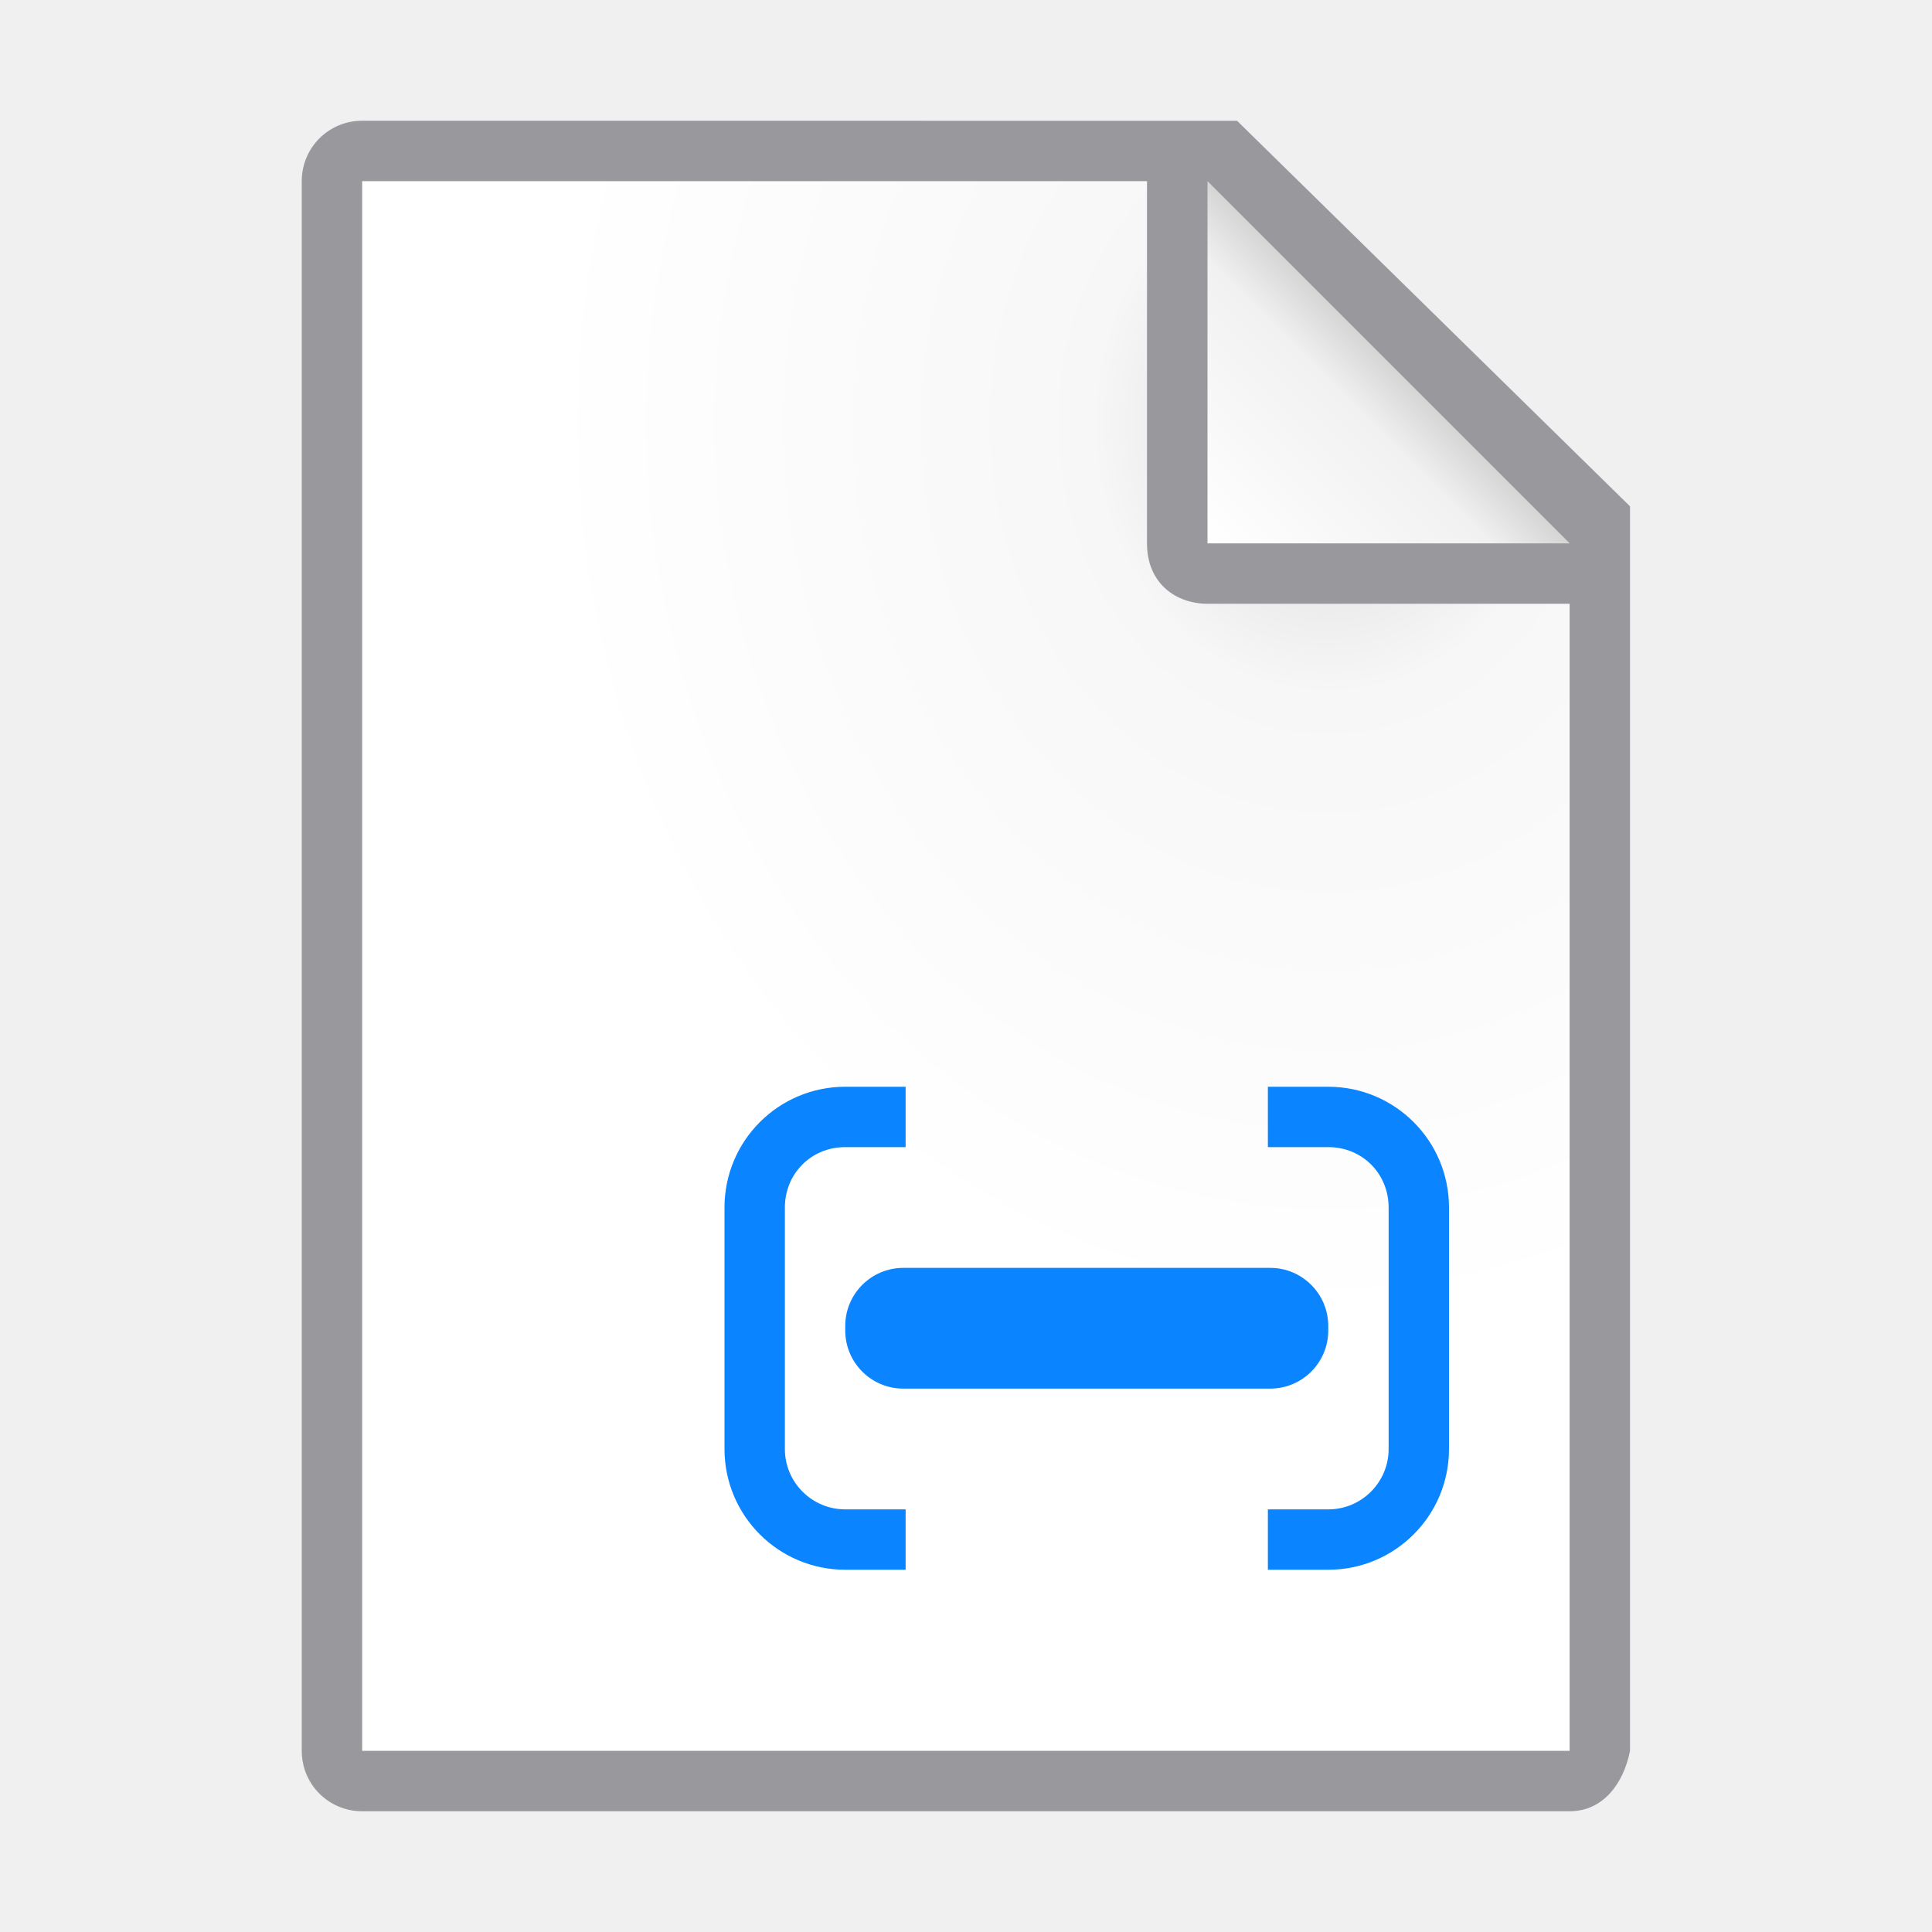
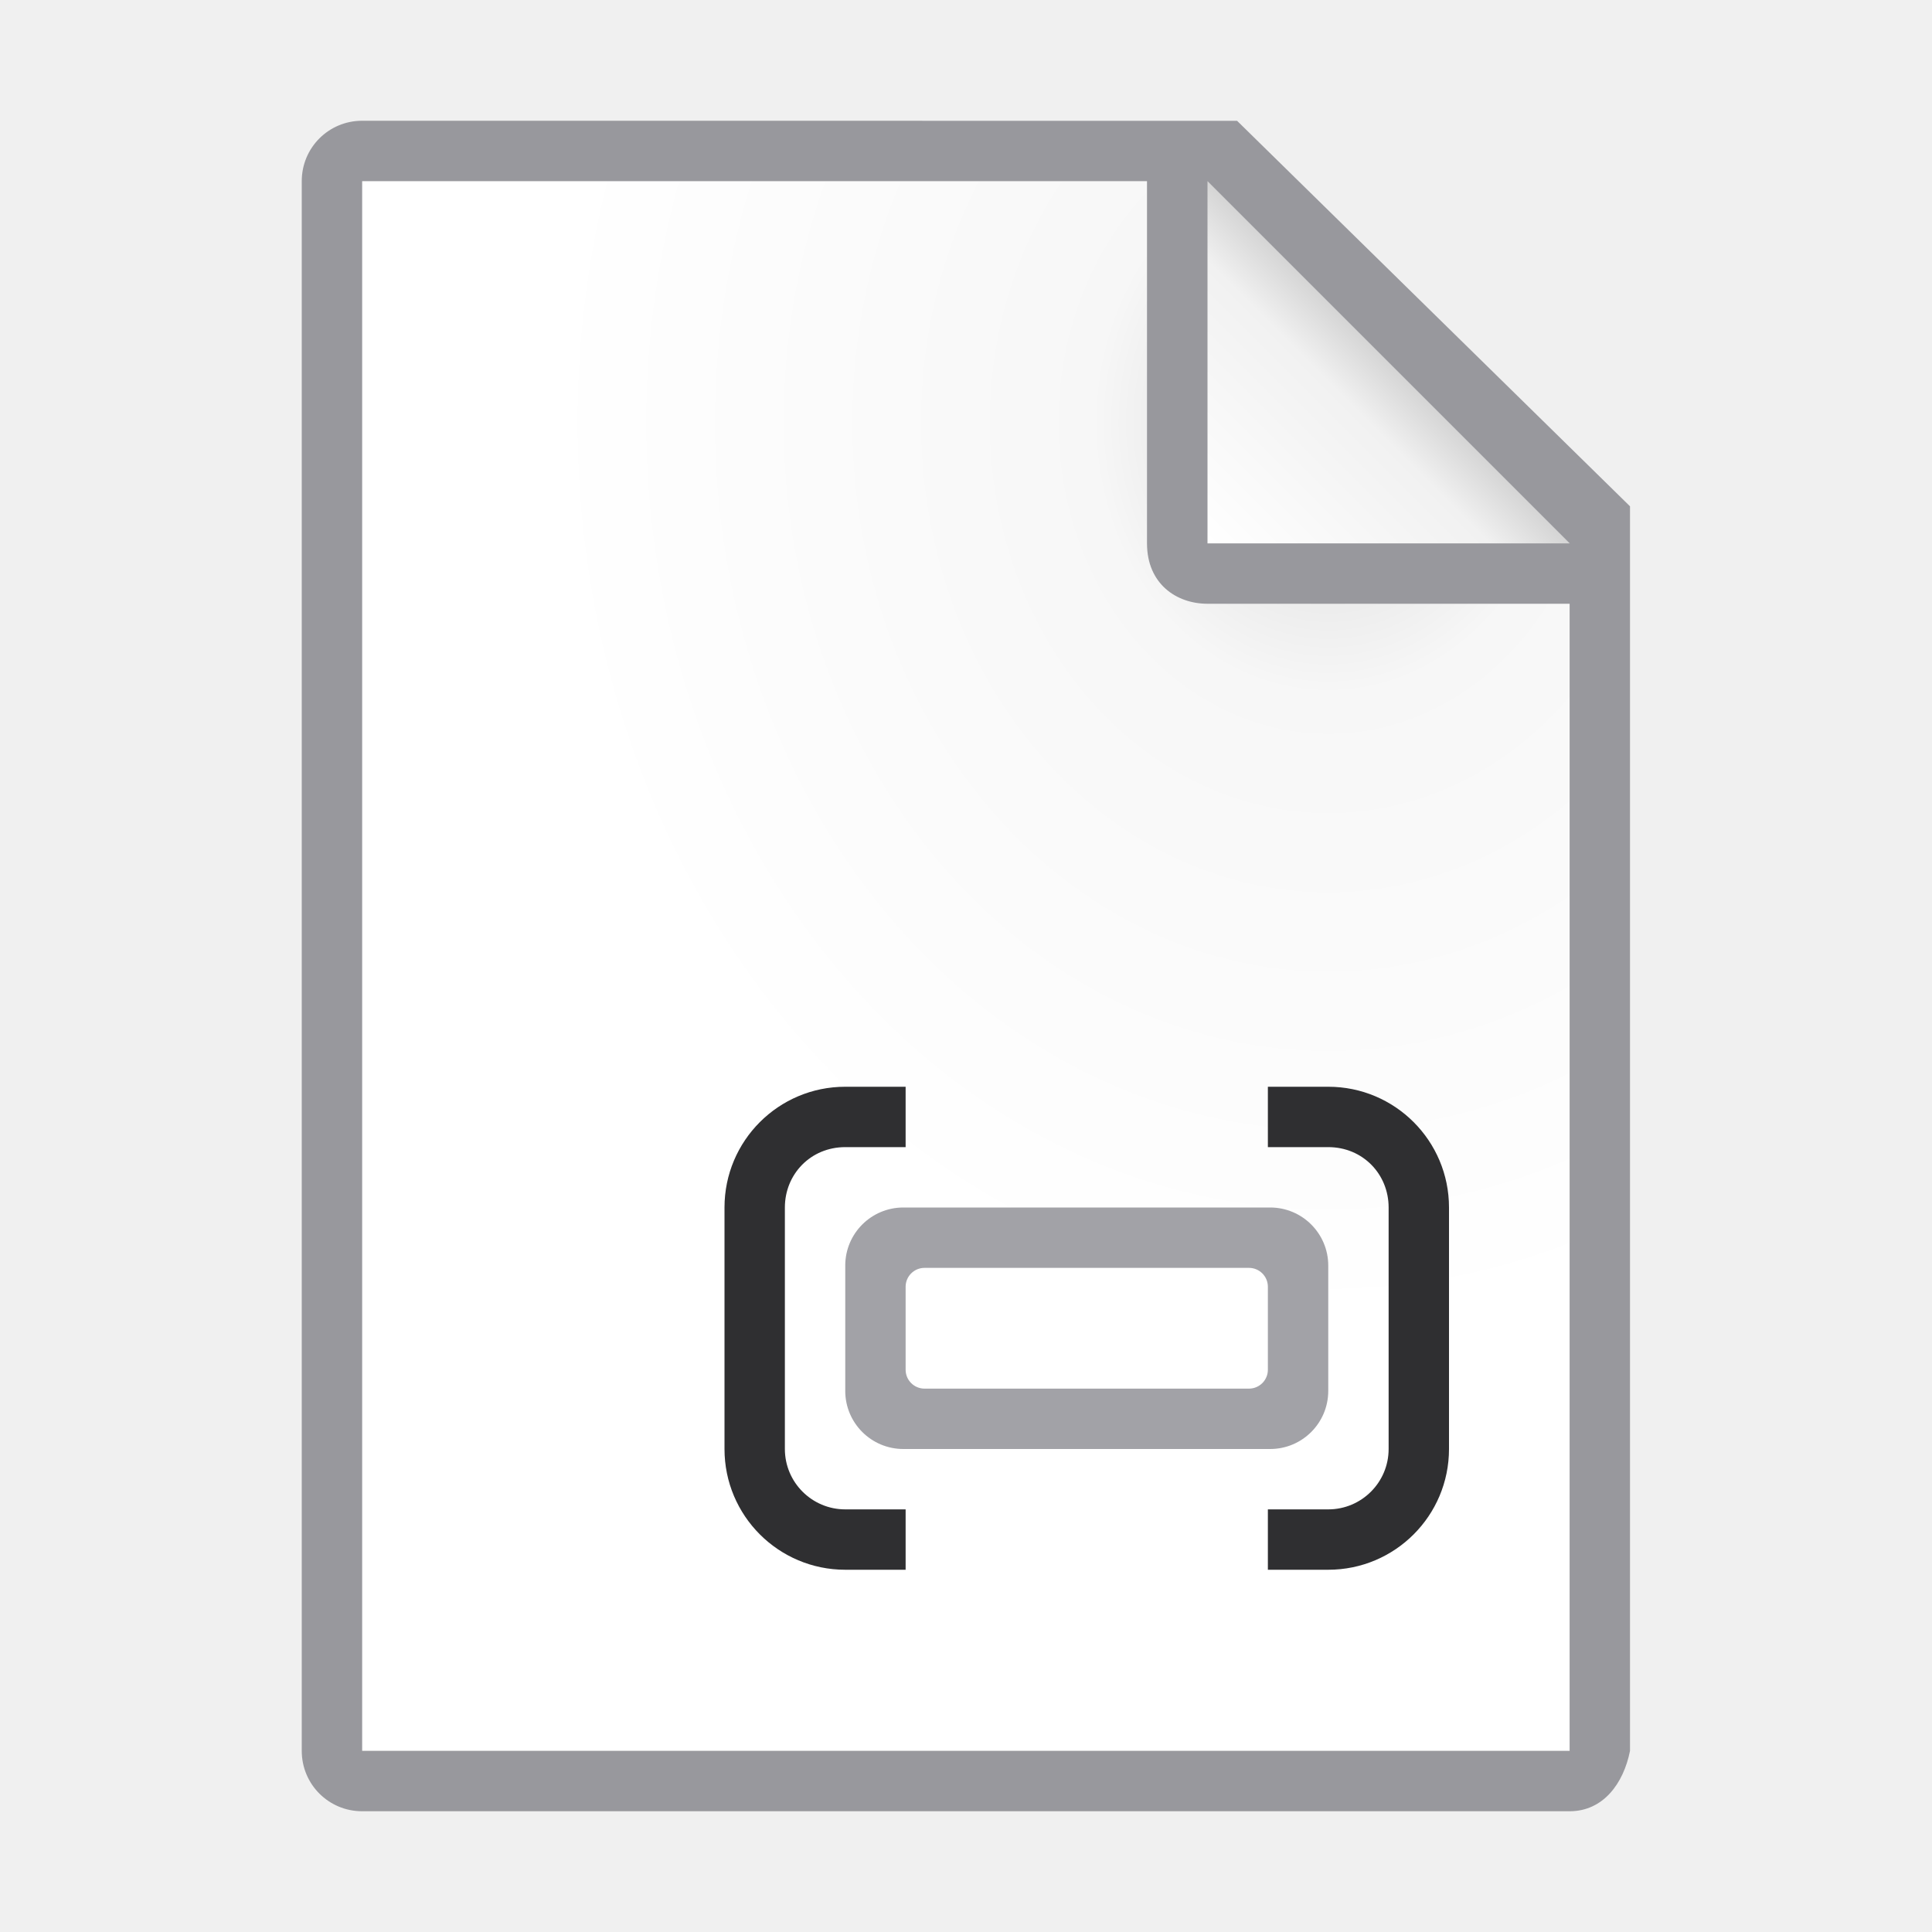
- <svg xmlns="http://www.w3.org/2000/svg" viewBox="0 0 32 32">
+ <svg xmlns="http://www.w3.org/2000/svg" viewBox="0 0 32 32" version="1.1" id="svg30">
+   <defs id="defs34" />
  <radialGradient id="a" cx="22" cy="9.077" gradientTransform="matrix(1.3 .00000001 -.00000002 1.5 -6.6 -6.615385)" gradientUnits="userSpaceOnUse" r="10">
-     <stop offset="0" stop-color="#d7d7d7" />
-     <stop offset=".3" stop-color="#f7f7f7" />
-     <stop offset="1" stop-color="#fff" />
+     <stop offset="0" stop-color="#d7d7d7" id="stop2" />
+     <stop offset=".3" stop-color="#f7f7f7" id="stop4" />
+     <stop offset="1" stop-color="#fff" id="stop6" />
  </radialGradient>
  <linearGradient id="b" gradientUnits="userSpaceOnUse" x1="20" x2="23" y1="9" y2="6">
-     <stop offset="0" stop-color="#fff" />
-     <stop offset=".78" stop-color="#f1f1f1" />
-     <stop offset="1" stop-color="#d5d5d5" />
+     <stop offset="0" stop-color="#fff" id="stop9" />
+     <stop offset=".78" stop-color="#f1f1f1" id="stop11" />
+     <stop offset="1" stop-color="#d5d5d5" id="stop13" />
  </linearGradient>
-   <path d="m6 3v26h19.998l.002-19-7-7z" fill="url(#a)" />
-   <path d="m5.998 2c-.554 0-1 .446-1 1v26c0 .554.446 1 1 1h20c.554 0 .892-.457 1-1v-10.109-10.505l-6.508-6.385zm0 1h13v6c0 .673.491 1 1 1h6v19h-20z" fill="#98989d" />
-   <path d="m20 9h6l-6-6z" fill="url(#b)" fill-rule="evenodd" />
-   <g fill="#0a84ff">
-     <rect height="2" ry=".962" width="8" x="14" y="21" />
-     <path d="m14 18c-1.105 0-2 .895-2 2v4c0 1.105.895 2 2 2h1v-1h-1c-.552 0-1-.448-1-1v-.281-3.719c0-.552.427-1 1-1h1v-1z" />
-     <path d="m22 18c1.105 0 2 .895 2 2v4c0 1.105-.895 2-2 2h-1v-1h1c.552 0 1-.448 1-1v-.281-3.719c0-.552-.427-1-1-1h-1v-1z" />
+   <path d="m6 3v26h19.998l.002-19-7-7z" fill="url(#a)" id="path16" />
+   <path d="m5.998 2c-.554 0-1 .446-1 1v26c0 .554.446 1 1 1h20c.554 0 .892-.457 1-1v-10.109-10.505l-6.508-6.385zm0 1h13v6c0 .673.491 1 1 1h6v19h-20z" fill="#98989d" id="path18" />
+   <path d="m20 9h6l-6-6z" fill="url(#b)" fill-rule="evenodd" id="path20" />
+   <g fill="#0a84ff" id="g28">
+     <rect height="4" ry="0.962" width="8" x="14" y="20" id="rect22" style="fill:#a2a2a7;fill-opacity:1" />
+     <path d="m14 18c-1.105 0-2 .895-2 2v4c0 1.105.895 2 2 2h1v-1h-1c-.552 0-1-.448-1-1v-.281-3.719c0-.552.427-1 1-1h1v-1z" id="path24" style="fill:#2f2f31;fill-opacity:1" />
+     <path d="m22 18c1.105 0 2 .895 2 2v4c0 1.105-.895 2-2 2h-1v-1h1c.552 0 1-.448 1-1v-.281-3.719c0-.552-.427-1-1-1h-1v-1z" id="path26" style="fill:#2f2f31;fill-opacity:1" />
+     <rect style="fill:#ffffff;fill-opacity:1" id="rect845" y="21" x="15" width="6" ry="0.313" height="2" />
  </g>
</svg>
